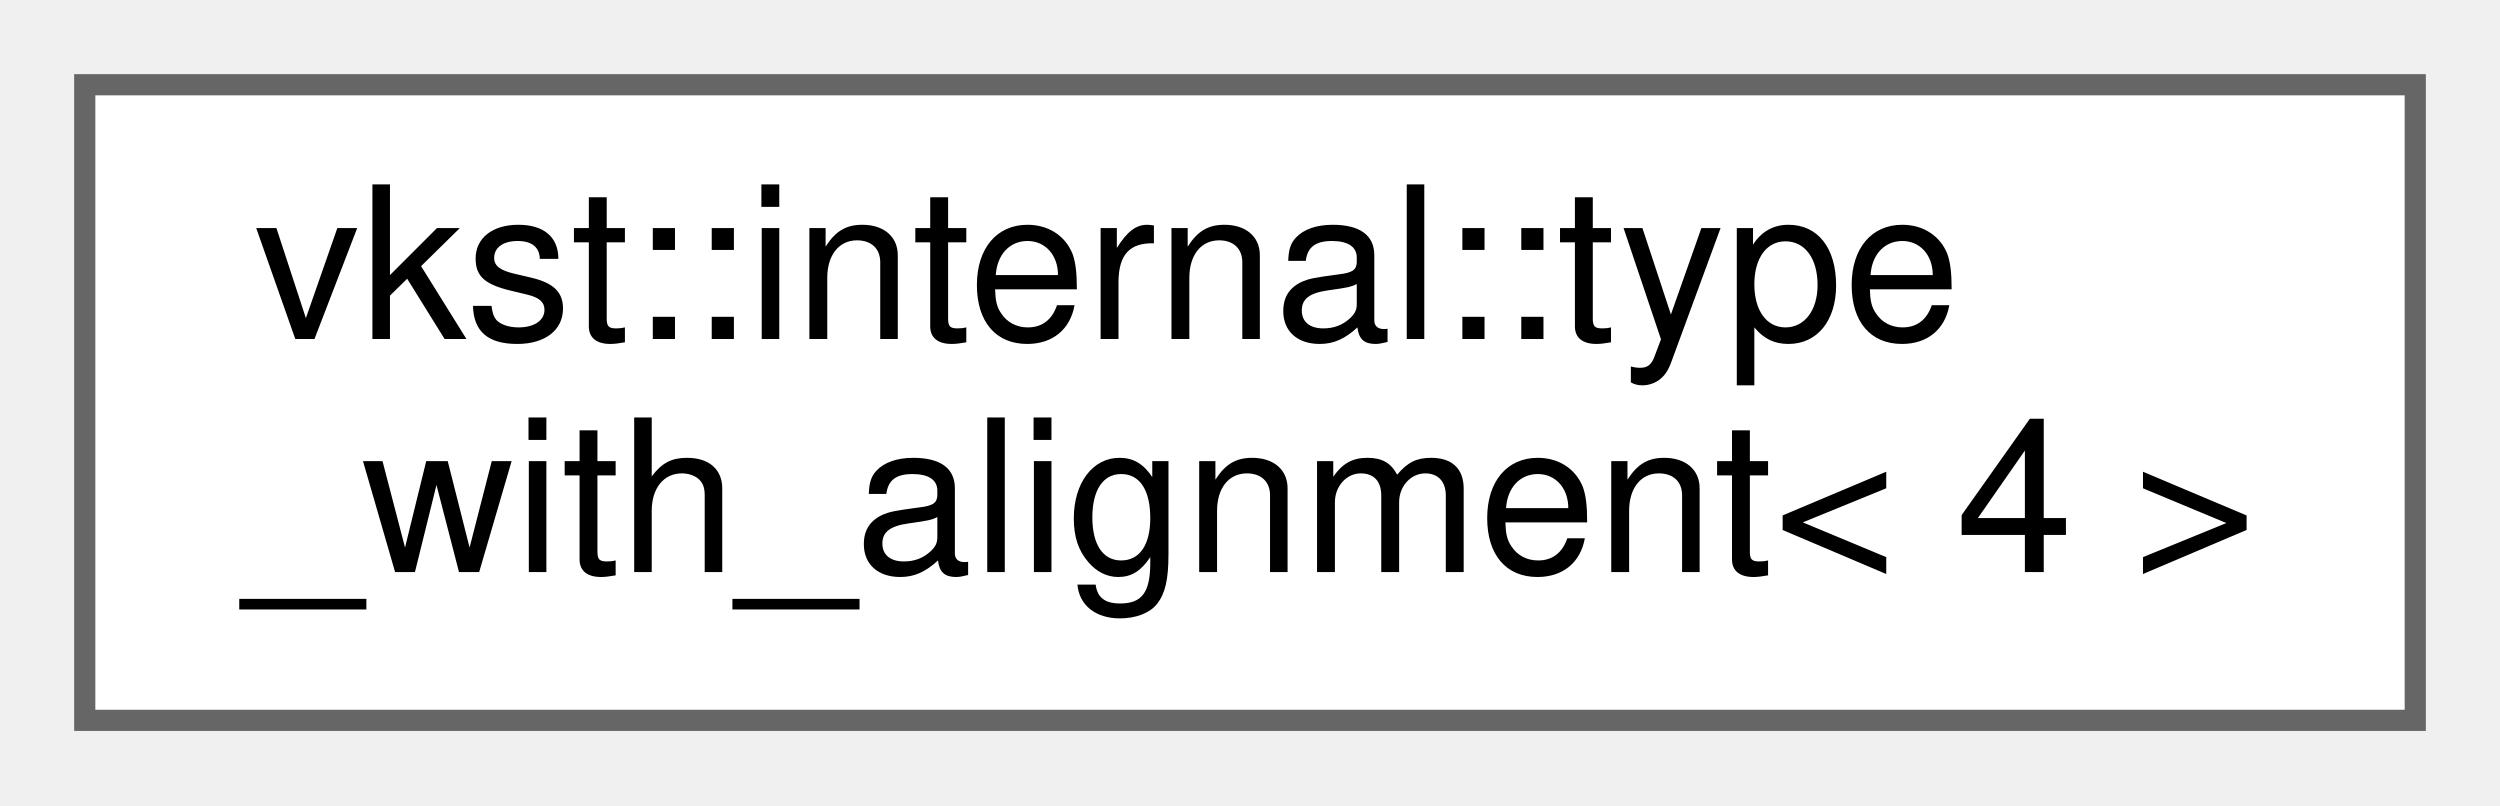
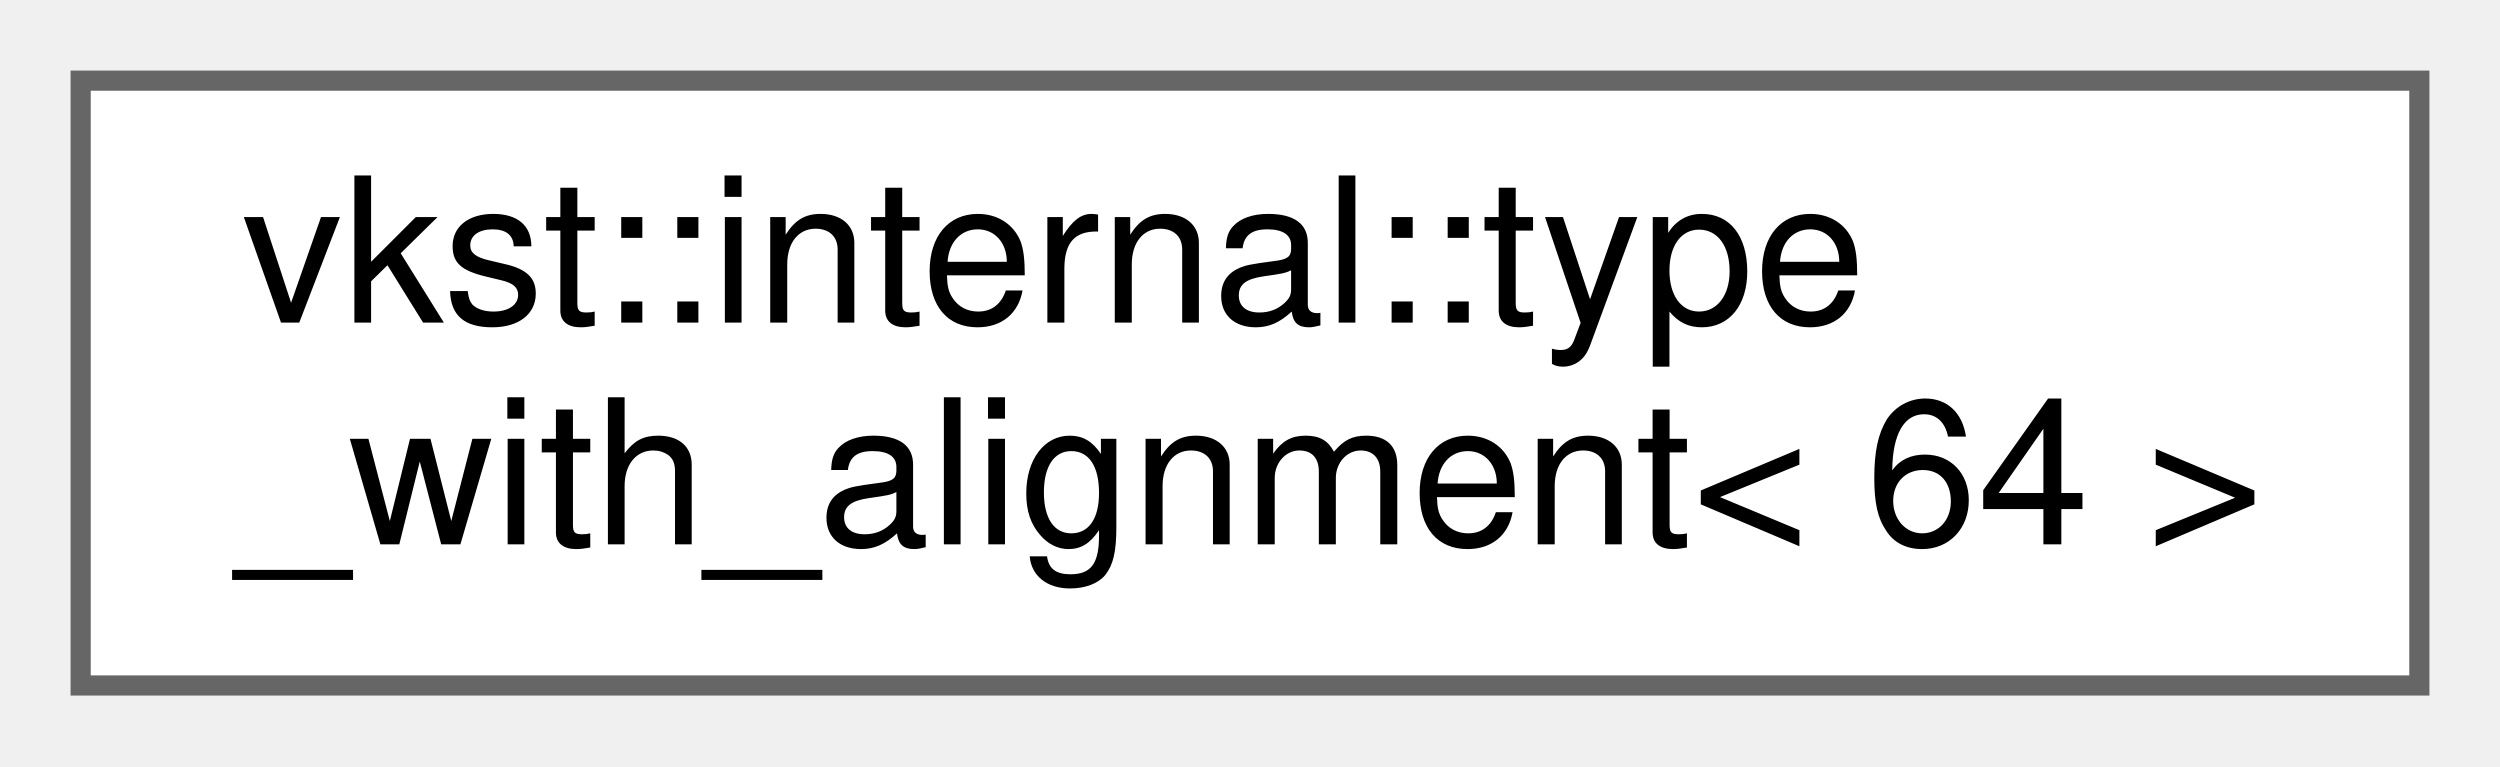
- <svg xmlns="http://www.w3.org/2000/svg" xmlns:xlink="http://www.w3.org/1999/xlink" width="118pt" height="38pt" viewBox="0.00 0.00 118.00 38.00">
+ <svg xmlns="http://www.w3.org/2000/svg" xmlns:xlink="http://www.w3.org/1999/xlink" width="124pt" height="38pt" viewBox="0.00 0.00 124.00 38.00">
  <g id="graph0" class="graph" transform="scale(1 1) rotate(0) translate(4 34)">
    <g id="Node000000" class="node">
      <g id="a_Node000000">
-         <a xlink:href="db/db3/structvkst_1_1internal_1_1type__with__alignment_3_014_01_4.html" target="_top" xlink:title=" ">
-           <polygon fill="white" stroke="#666666" points="110,-30 0,-30 0,0 110,0 110,-30" />
+         <a xlink:href="d0/dc2/structvkst_1_1internal_1_1type__with__alignment_3_0164_01_4.html" target="_top" xlink:title=" ">
+           <polygon fill="white" stroke="#666666" points="116,-30 0,-30 0,0 116,0 116,-30" />
          <text text-anchor="start" x="8" y="-18" font-family="Helvetica,sans-Serif" font-size="10.00">vkst::internal::type</text>
-           <text text-anchor="middle" x="55" y="-7" font-family="Helvetica,sans-Serif" font-size="10.00">_with_alignment&lt; 4 &gt;</text>
+           <text text-anchor="middle" x="58" y="-7" font-family="Helvetica,sans-Serif" font-size="10.00">_with_alignment&lt; 64 &gt;</text>
        </a>
      </g>
    </g>
  </g>
</svg>
